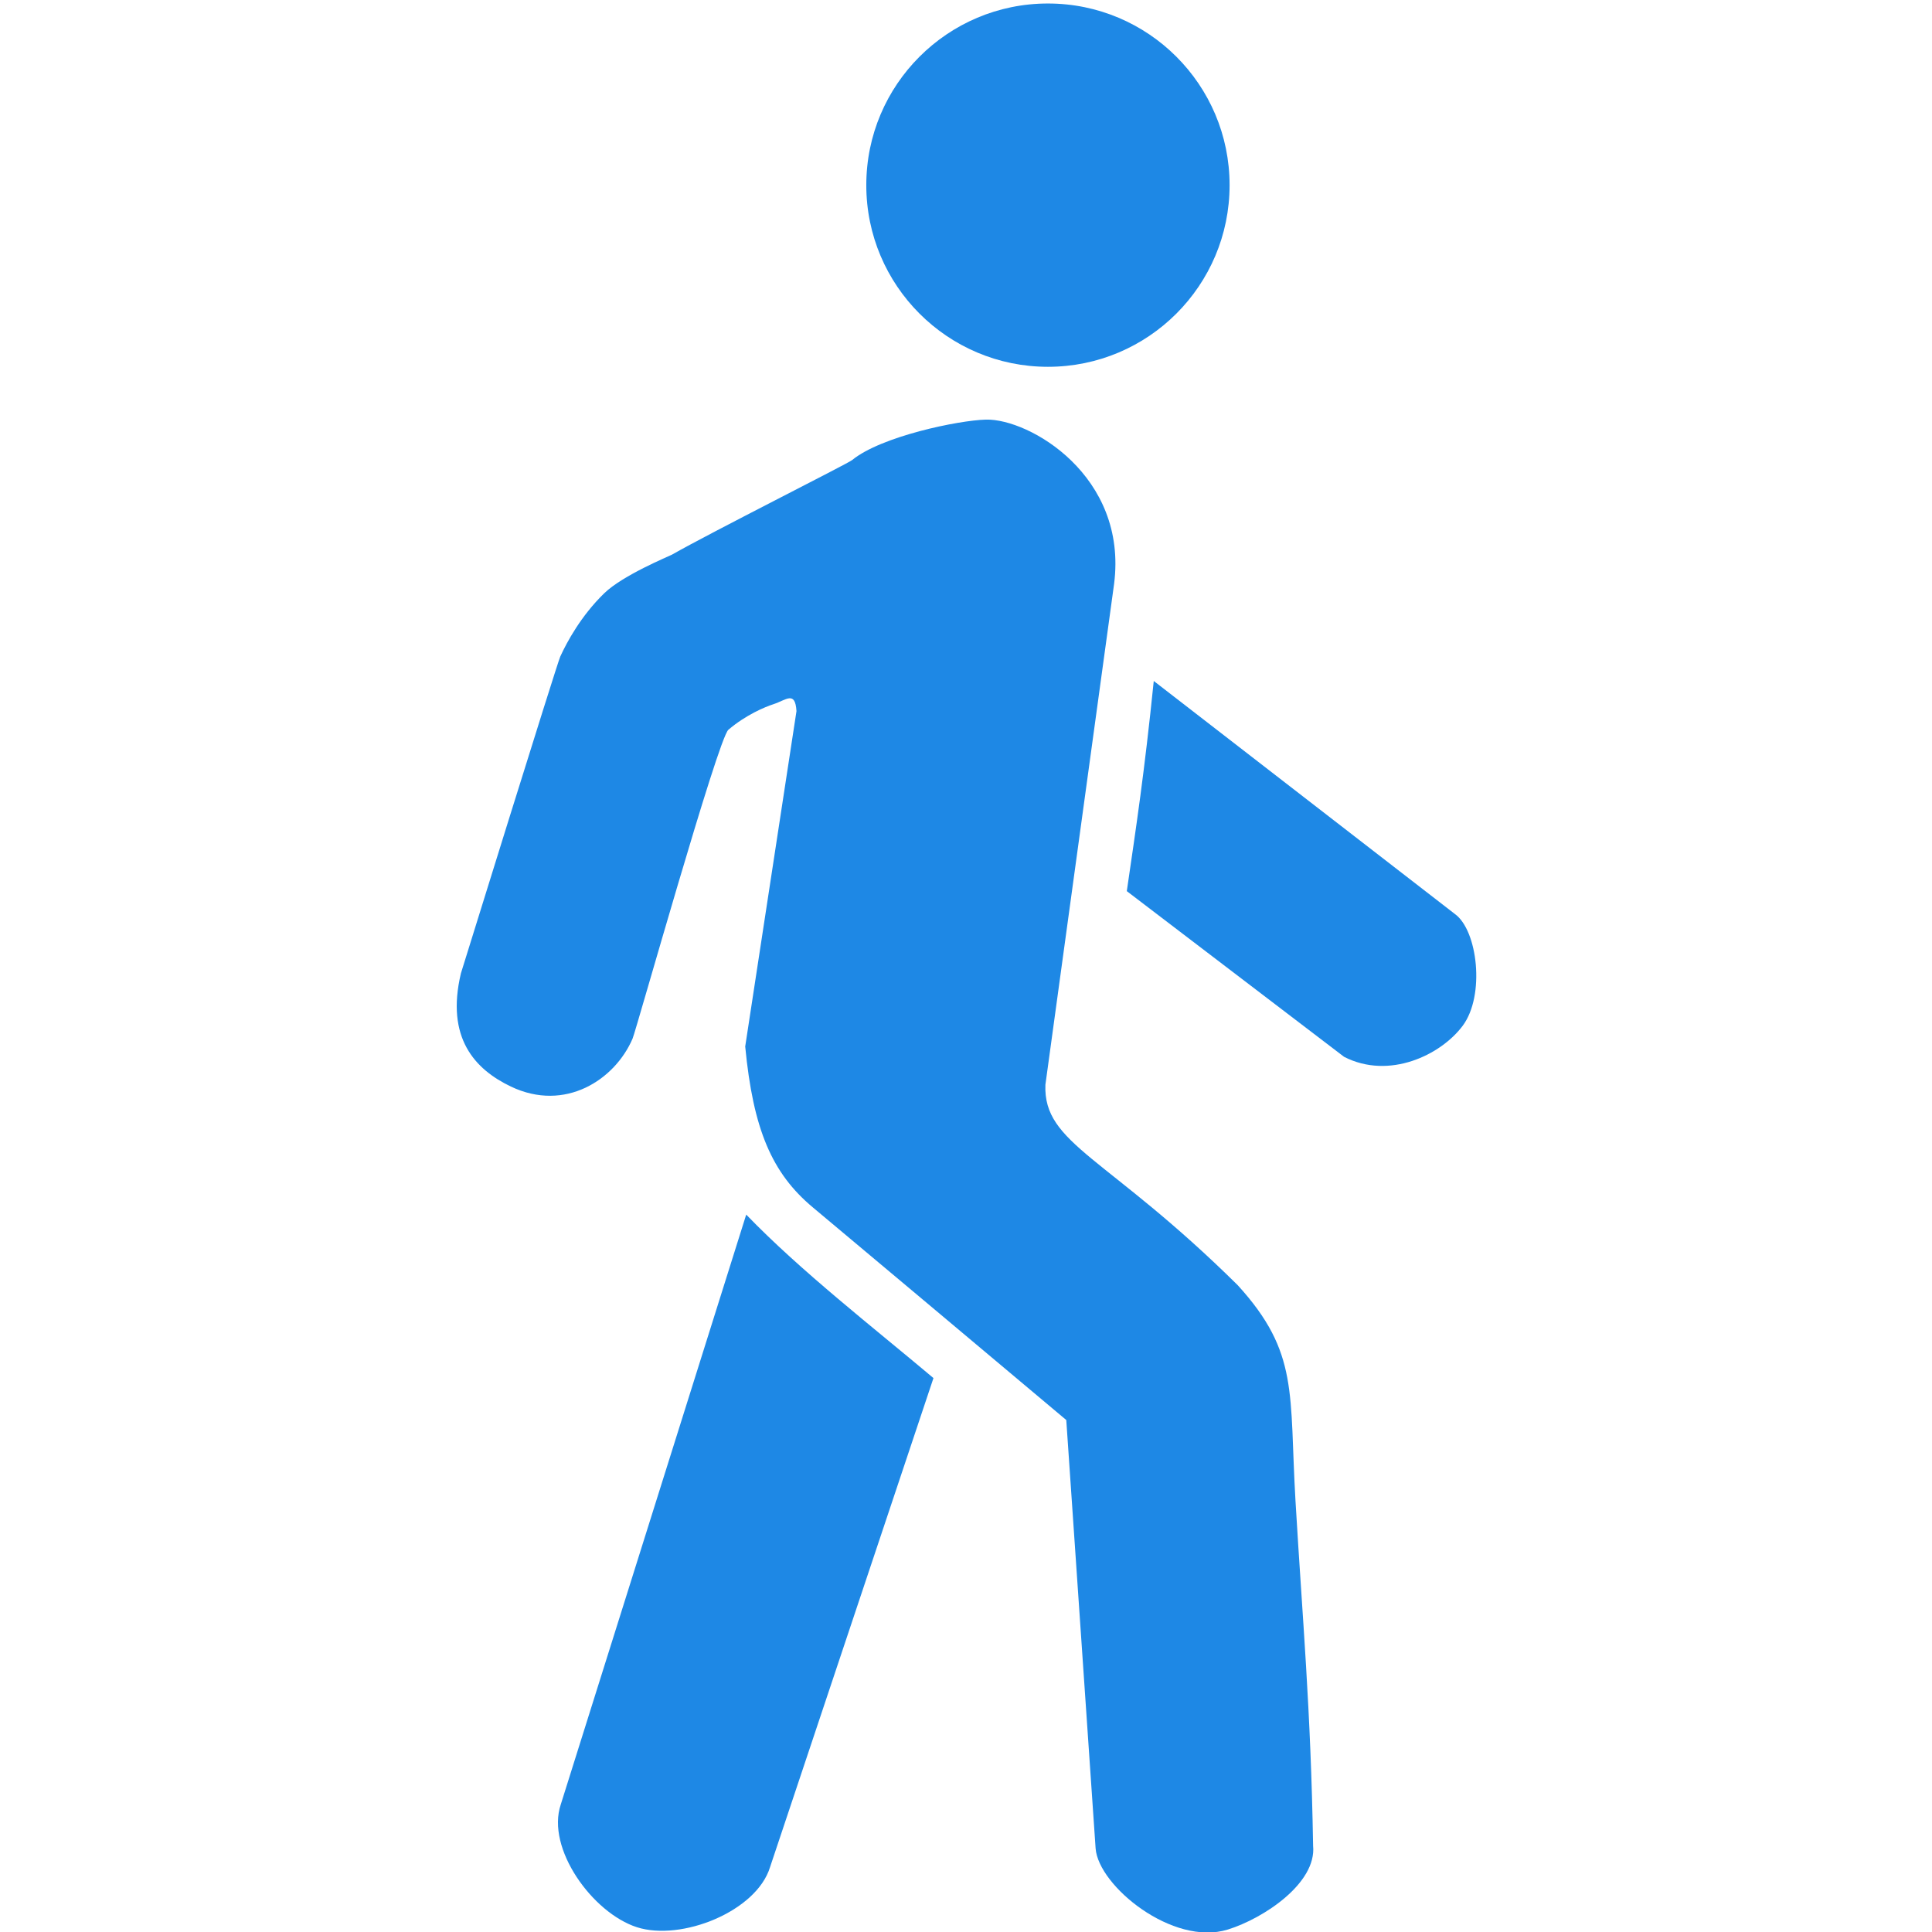
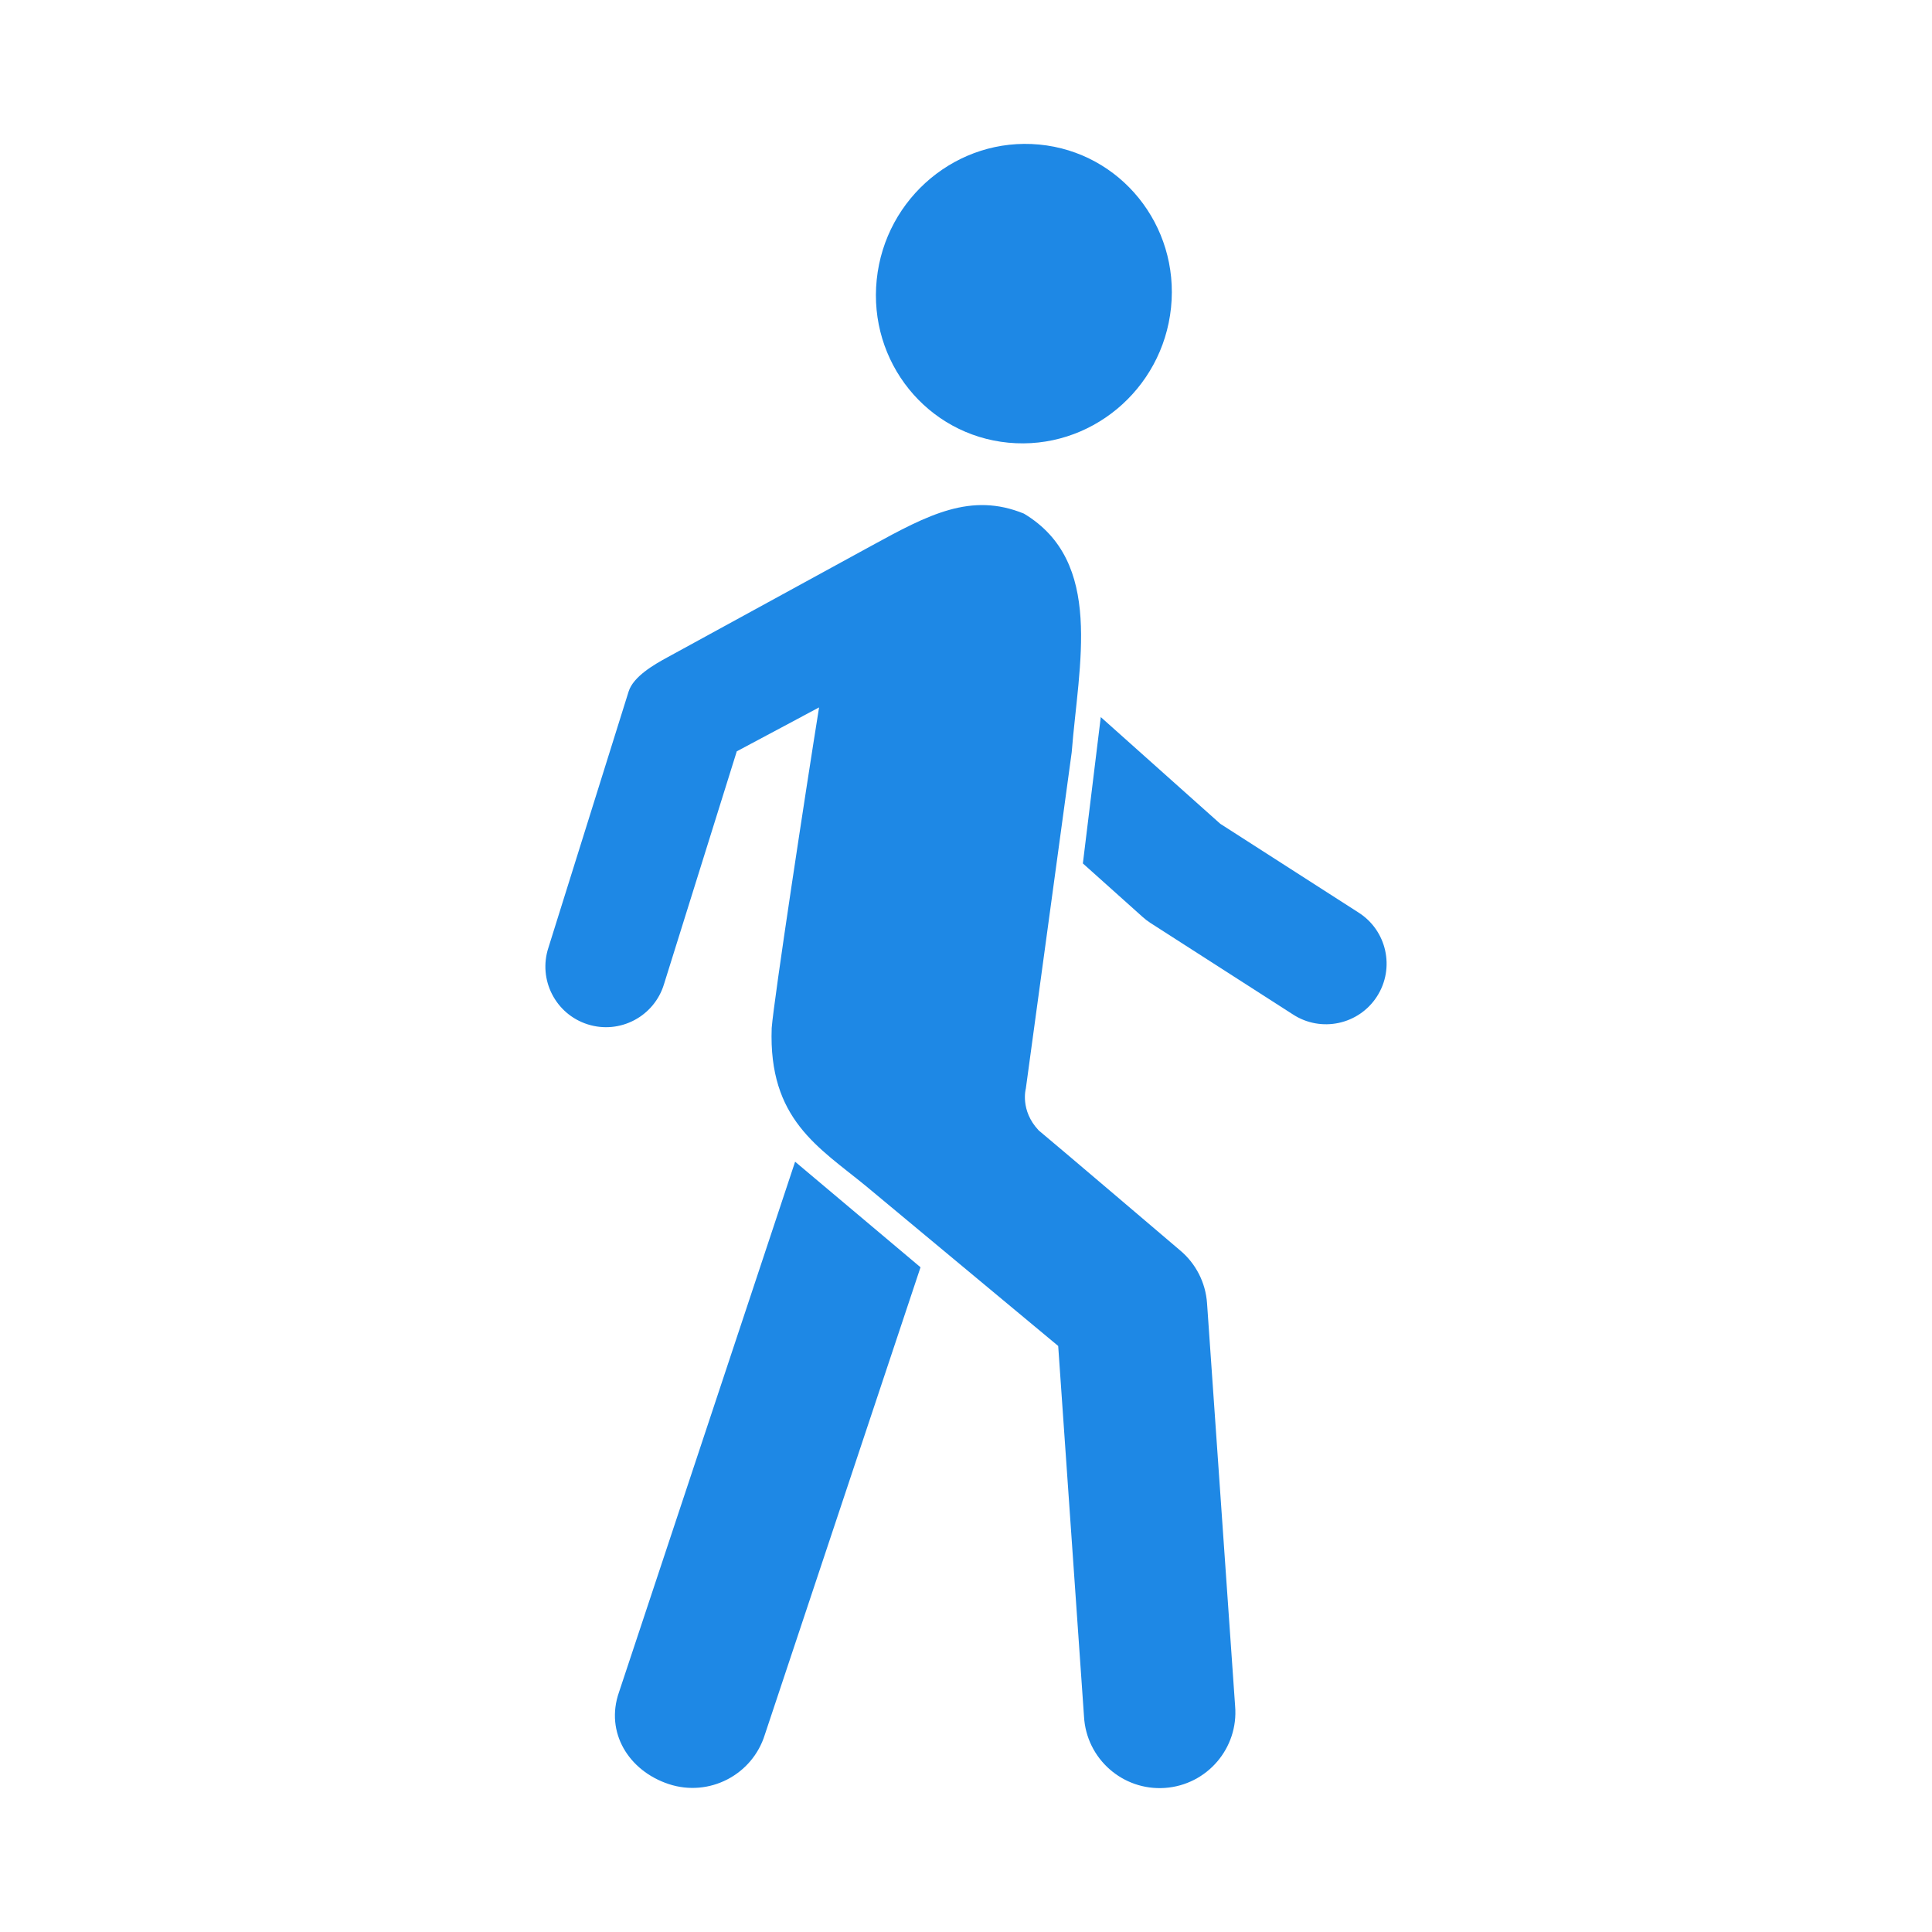
- <svg xmlns="http://www.w3.org/2000/svg" id="Capa_3" data-name="Capa 3" viewBox="0 0 100 100" version="1.1">
-   <defs id="defs5010">
-     <style id="style5008">.cls-1{fill:#1e88e5;}.cls-2{fill:#f9061d;}.cls-3{fill:none;}</style>
-   </defs>
-   <rect y="11.648" x="118.987" class="cls-3" width="100" height="100" id="rect5044-5" style="fill:none" />
-   <g id="layer8" />
-   <g id="layer9" style="display:inline" />
-   <g style="display:inline;fill:#1e88e5;fill-opacity:1" id="g10603" transform="matrix(0.2934784,0,0,0.2934784,-61.54177,21.42356)">
-     <path id="path10543-8" d="m 341.305,141.217 -32.704,104.029 c -2.627,7.773 5.613,19.138 13.423,21.651 7.81,2.513 21.089,-2.76 23.488,-10.606 l 28.817,-86.244 c -10.64,-8.958 -23.454,-18.908 -33.024,-28.83 z" style="color:#000000;font-style:normal;font-variant:normal;font-weight:normal;font-stretch:normal;font-size:medium;line-height:normal;font-family:sans-serif;font-variant-ligatures:normal;font-variant-position:normal;font-variant-caps:normal;font-variant-numeric:normal;font-variant-alternates:normal;font-feature-settings:normal;text-indent:0;text-align:start;text-decoration:none;text-decoration-line:none;text-decoration-style:solid;text-decoration-color:#000000;letter-spacing:normal;word-spacing:normal;text-transform:none;writing-mode:lr-tb;direction:ltr;text-orientation:mixed;dominant-baseline:auto;baseline-shift:baseline;text-anchor:start;white-space:normal;shape-padding:0;clip-rule:nonzero;display:inline;overflow:visible;visibility:visible;opacity:1;isolation:auto;mix-blend-mode:normal;color-interpolation:sRGB;color-interpolation-filters:linearRGB;solid-color:#000000;solid-opacity:1;vector-effect:none;fill:#1e88e5;fill-opacity:1;fill-rule:nonzero;stroke:none;stroke-width:29.404;stroke-linecap:round;stroke-linejoin:miter;stroke-miterlimit:4;stroke-dasharray:none;stroke-dashoffset:0;stroke-opacity:1;color-rendering:auto;image-rendering:auto;shape-rendering:auto;text-rendering:auto;enable-background:accumulate" />
-     <path id="path10551-6" d="m 383.568,1.007 c -4.795,0.123 -18.452,2.935 -23.588,7.138 -0.778,0.637 -24.694,12.652 -31.782,16.683 -0.431,0.245 -8.634,3.595 -11.938,6.809 -4.086,3.974 -6.571,8.582 -7.752,11.163 -0.561,1.226 -17.514,55.835 -17.519,55.86 -2.714,11.407 2.478,16.95 8.817,19.975 9.574,4.569 18.356,-1.22 21.456,-8.454 0.637,-1.486 15.073,-52.917 16.899,-54.474 3.11,-2.65 6.489,-4.038 7.933,-4.505 2.265,-0.733 3.844,-2.451 4.077,1.214 l -9.043,59.152 c 1.403,14.619 4.699,22.334 11.922,28.372 13.578,11.349 23.46,19.682 44.703,37.507 l 5.174,75.552 c 0.482,6.6 13.607,17.319 23.315,14.31 6.321,-1.959 15.685,-8.183 15.044,-14.77 -0.403,-24.273 -1.871,-39.849 -3.107,-60.845 -1.119,-19 0.666,-26.117 -10.184,-38.024 -23.081,-22.825 -34.313,-24.857 -33.924,-35.35 l 12.117,-88.349 c 2.438,-19.064 -14.969,-29.162 -22.62,-28.965 z" style="color:#000000;font-style:normal;font-variant:normal;font-weight:normal;font-stretch:normal;font-size:medium;line-height:normal;font-family:sans-serif;font-variant-ligatures:normal;font-variant-position:normal;font-variant-caps:normal;font-variant-numeric:normal;font-variant-alternates:normal;font-feature-settings:normal;text-indent:0;text-align:start;text-decoration:none;text-decoration-line:none;text-decoration-style:solid;text-decoration-color:#000000;letter-spacing:normal;word-spacing:normal;text-transform:none;writing-mode:lr-tb;direction:ltr;text-orientation:mixed;dominant-baseline:auto;baseline-shift:baseline;text-anchor:start;white-space:normal;shape-padding:0;clip-rule:nonzero;display:inline;overflow:visible;visibility:visible;opacity:1;isolation:auto;mix-blend-mode:normal;color-interpolation:sRGB;color-interpolation-filters:linearRGB;solid-color:#000000;solid-opacity:1;vector-effect:none;fill:#1e88e5;fill-opacity:1;fill-rule:nonzero;stroke:none;stroke-width:23.761;stroke-linecap:round;stroke-linejoin:miter;stroke-miterlimit:4;stroke-dasharray:none;stroke-dashoffset:0;stroke-opacity:1;color-rendering:auto;image-rendering:auto;shape-rendering:auto;text-rendering:auto;enable-background:accumulate" />
-     <path id="path10555-4" d="m 408.428,84.167 38.32,29.222 c 7.972,4.091 17.079,-0.324 20.924,-5.482 3.972,-5.329 2.646,-16.825 -1.387,-19.713 l -53.102,-41.09 c -1.639,16.091 -3.091,25.676 -4.755,37.064 z" style="color:#000000;font-style:normal;font-variant:normal;font-weight:normal;font-stretch:normal;font-size:medium;line-height:normal;font-family:sans-serif;font-variant-ligatures:normal;font-variant-position:normal;font-variant-caps:normal;font-variant-numeric:normal;font-variant-alternates:normal;font-feature-settings:normal;text-indent:0;text-align:start;text-decoration:none;text-decoration-line:none;text-decoration-style:solid;text-decoration-color:#000000;letter-spacing:normal;word-spacing:normal;text-transform:none;writing-mode:lr-tb;direction:ltr;text-orientation:mixed;dominant-baseline:auto;baseline-shift:baseline;text-anchor:start;white-space:normal;shape-padding:0;clip-rule:nonzero;display:inline;overflow:visible;visibility:visible;opacity:1;isolation:auto;mix-blend-mode:normal;color-interpolation:sRGB;color-interpolation-filters:linearRGB;solid-color:#000000;solid-opacity:1;vector-effect:none;fill:#1e88e5;fill-opacity:1;fill-rule:nonzero;stroke:none;stroke-width:17.821;stroke-linecap:round;stroke-linejoin:miter;stroke-miterlimit:4;stroke-dasharray:none;stroke-dashoffset:0;stroke-opacity:1;color-rendering:auto;image-rendering:auto;shape-rendering:auto;text-rendering:auto;enable-background:accumulate" />
-     <circle r="32.037" cy="-40.344" cx="394.52" id="path10561-5" style="opacity:1;vector-effect:none;fill:#1e88e5;fill-opacity:1;stroke:none;stroke-width:24.675;stroke-linecap:round;stroke-linejoin:round;stroke-miterlimit:4;stroke-dasharray:none;stroke-dashoffset:0;stroke-opacity:0.63" />
-   </g>
-   <rect style="opacity:1;vector-effect:none;fill:none;fill-opacity:1;stroke:none;stroke-width:5.115;stroke-linecap:butt;stroke-linejoin:round;stroke-miterlimit:4;stroke-dasharray:none;stroke-dashoffset:0;stroke-opacity:1" id="rect11276" width="100.074" height="100.373" x="0" y="-0.373" />
+ <svg xmlns="http://www.w3.org/2000/svg" width="100" height="100" viewBox="0 0 100 100" fill="none">
+   <path d="M45.091 28.257L34.555 34.018C33.842 34.405 32.783 35.017 32.538 35.791L28.388 49.046C27.84 50.706 28.754 52.494 30.421 53.021C32.087 53.548 33.863 52.611 34.369 50.938L38.136 38.888L42.395 36.616L45.091 28.257ZM41.155 60.13L32.037 87.594C31.314 89.664 32.536 91.66 34.619 92.345C36.702 93.03 38.942 91.874 39.59 89.779L47.646 65.594L41.155 60.13ZM42.395 36.616C41.715 40.848 40.061 51.705 39.943 53.206C39.767 57.937 42.376 59.382 44.825 61.392L54.772 69.667L56.108 88.846C56.228 91.031 58.112 92.695 60.295 92.543C62.478 92.391 64.114 90.482 63.929 88.302L62.476 67.452C62.402 66.386 61.895 65.396 61.073 64.712C61.073 64.712 54.522 59.134 53.764 58.511C52.781 57.473 53.097 56.343 53.097 56.343L55.471 38.941C55.83 34.38 57.152 29.075 52.998 26.585C50.262 25.468 48.062 26.631 45.091 28.257L42.395 36.616ZM60.612 15.925C60.172 20.186 56.405 23.315 52.198 22.914C47.992 22.512 44.938 18.732 45.379 14.471C45.819 10.21 49.586 7.081 53.792 7.482C57.999 7.883 61.052 11.663 60.612 15.925V15.925Z" fill="#1E88E5" />
+   <path d="M56.049 44.691L59.133 47.453C59.263 47.572 59.403 47.679 59.55 47.774L66.916 52.503C68.375 53.458 70.332 53.04 71.273 51.574C72.215 50.107 71.78 48.154 70.305 47.225L63.161 42.639L56.976 37.116L56.049 44.691Z" fill="#1E88E5" />
</svg>
